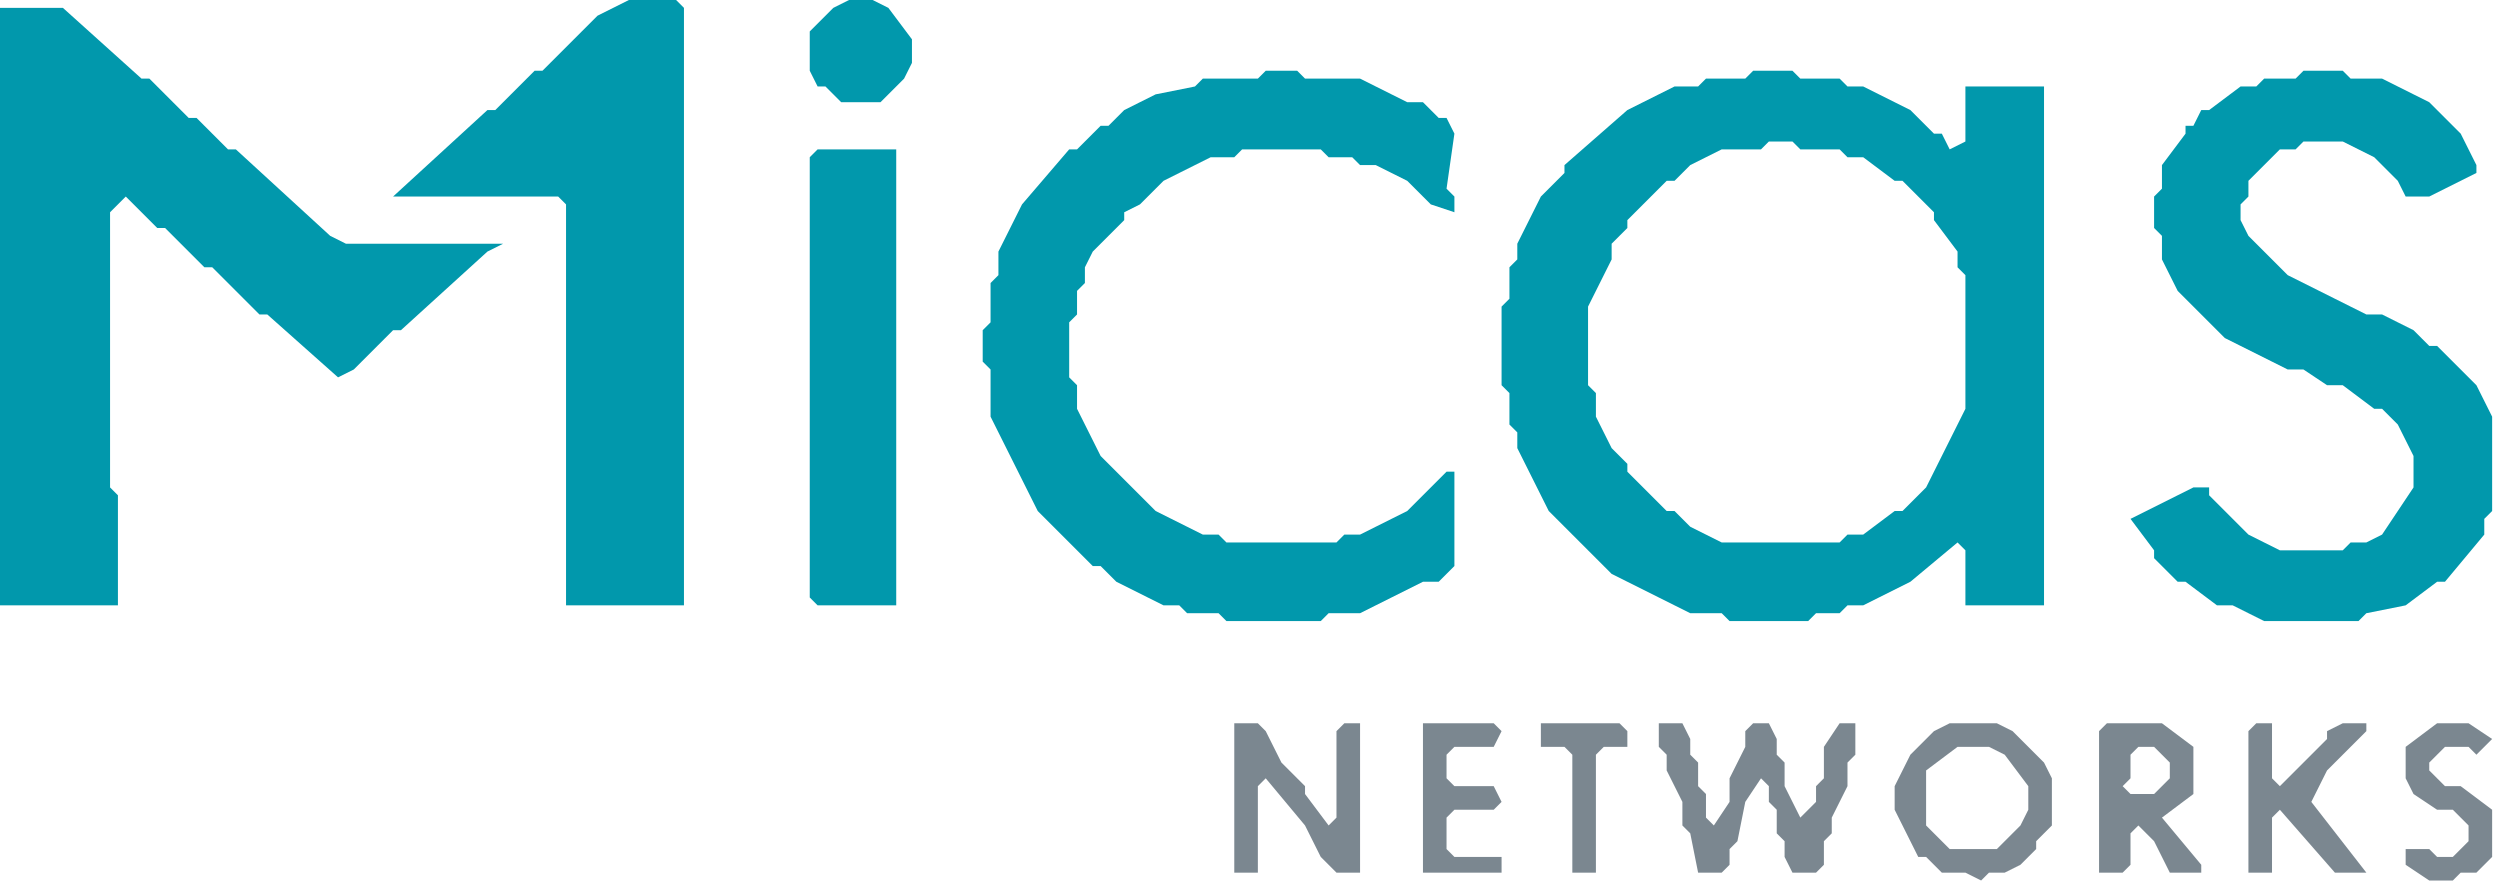
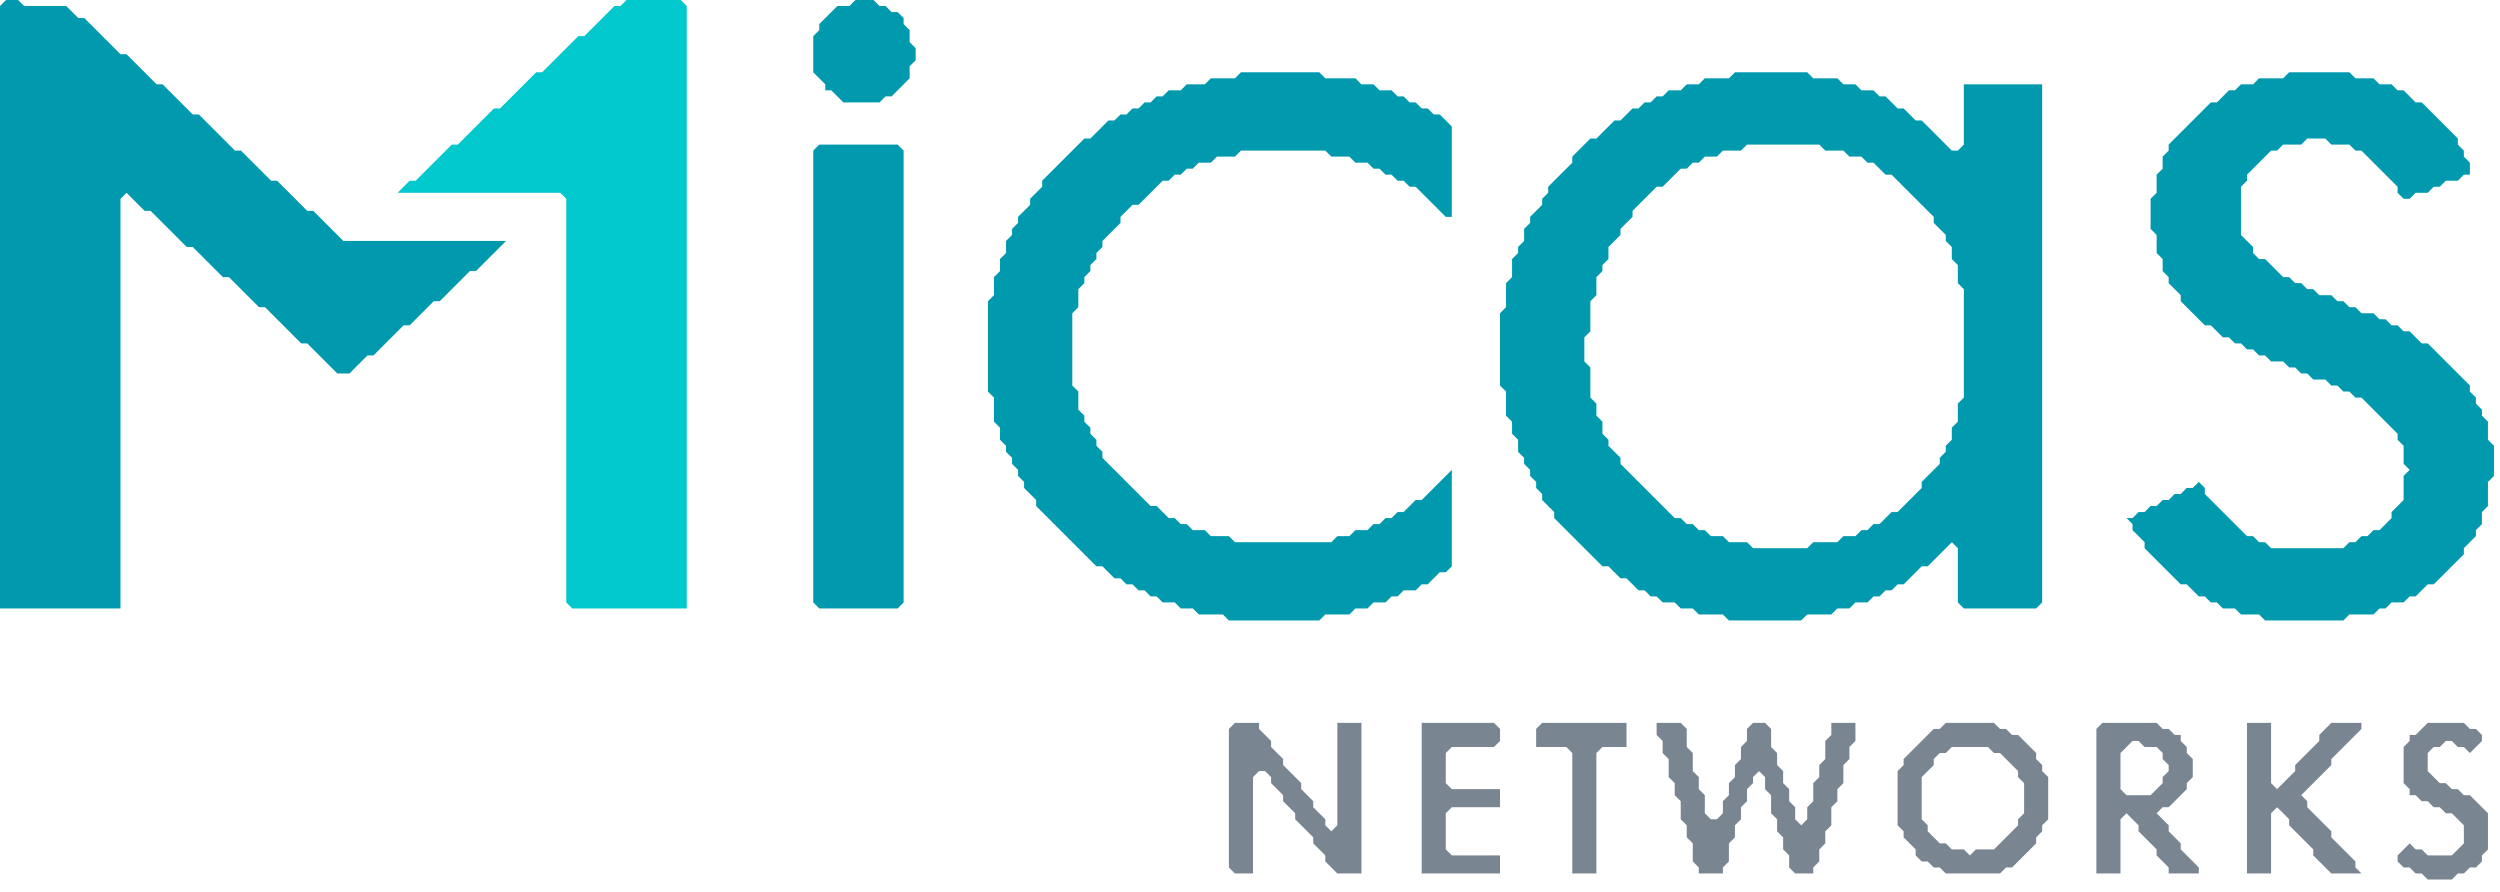
- <svg xmlns="http://www.w3.org/2000/svg" width="318" height="113" viewBox="0 0 318 113" role="img" aria-labelledby="title desc">
-   <path fill="#0198AC" fill-rule="evenodd" d="M104 19L103 20L103 76L104 77L114 77L114 19ZM293 9L292 10L288 10L287 11L285 11L281 14L280 14L279 16L278 16L278 17L275 21L275 24L274 25L274 29L275 30L275 33L277 37L283 43L291 47L293 47L296 49L298 49L302 52L303 52L305 54L307 58L307 62L303 68L301 69L299 69L298 70L290 70L286 68L281 63L281 62L279 62L271 66L274 70L274 71L277 74L278 74L282 77L284 77L288 79L300 79L301 78L306 77L310 74L311 74L316 68L316 66L317 65L317 53L315 49L310 44L309 44L307 42L303 40L301 40L291 35L286 30L285 28L285 26L286 25L286 23L290 19L292 19L293 18L298 18L302 20L305 23L306 25L309 25L315 22L315 21L313 17L309 13L303 10L299 10L298 9ZM199 21L199 22L196 25L193 31L193 33L192 34L192 38L191 39L191 49L192 50L192 54L193 55L193 57L197 65L205 73L215 78L219 78L220 79L230 79L231 78L234 78L235 77L237 77L243 74L249 69L250 70L250 77L260 77L260 11L250 11L250 18L248 19L247 17L246 17L243 14L237 11L235 11L234 10L229 10L228 9L223 9L222 10L217 10L216 11L213 11L207 14ZM219 19L224 19L225 18L228 18L229 19L234 19L235 20L237 20L241 23L242 23L246 27L246 28L249 32L249 34L250 35L250 52L245 62L242 65L241 65L237 68L235 68L234 69L219 69L215 67L213 65L212 65L207 60L207 59L205 57L203 53L203 50L202 49L202 39L205 33L205 31L207 29L207 28L212 23L213 23L215 21ZM153 10L152 11L147 12L143 14L141 16L140 16L137 19L136 19L130 26L127 32L127 35L126 36L126 41L125 42L125 46L126 47L126 53L132 65L139 72L140 72L142 74L148 77L150 77L151 78L155 78L156 79L168 79L169 78L173 78L181 74L183 74L185 72L185 60L184 60L179 65L173 68L171 68L170 69L156 69L155 68L153 68L147 65L140 58L137 52L137 49L136 48L136 41L137 40L137 37L138 36L138 34L139 32L143 28L143 27L145 26L148 23L154 20L157 20L158 19L168 19L169 20L172 20L173 21L175 21L179 23L182 26L185 27L185 25L184 24L185 17L184 15L183 15L181 13L179 13L173 10L166 10L165 9L161 9L160 10ZM0 1L0 77L15 77L15 63L14 62L14 27L16 25L20 29L21 29L26 34L27 34L33 40L34 40L43 48L45 47L50 42L51 42L62 32L64 31L44 31L42 30L30 19L29 19L25 15L24 15L19 10L18 10L8 1ZM108 0L106 1L103 4L103 9L104 11L105 11L107 13L112 13L115 10L116 8L116 5L113 1L111 0ZM86 0L80 0L76 2L69 9L68 9L63 14L62 14L50 25L71 25L72 26L72 77L87 77L87 1Z" />
-   <path fill="#7B8790" fill-rule="evenodd" d="M314 92L310 92L306 95L306 99L307 101L310 103L312 103L314 105L314 107L312 109L310 109L309 108L306 108L306 110L309 112L312 112L313 111L315 111L317 109L317 103L313 100L311 100L309 98L309 97L311 95L314 95L315 96L317 94ZM287 92L286 93L286 111L289 111L289 104L290 103L297 111L301 111L294 102L296 98L301 93L301 92L298 92L296 93L296 94L290 100L289 99L289 92ZM268 92L267 93L267 111L270 111L271 110L271 106L272 105L274 107L276 111L280 111L280 110L275 104L279 101L279 95L275 92ZM270 100L271 99L271 96L272 95L274 95L276 97L276 99L274 101L271 101ZM248 92L246 93L243 96L241 100L241 103L244 109L245 109L247 111L250 111L252 112L253 111L255 111L257 110L259 108L259 107L261 105L261 99L260 97L256 93L254 92ZM249 95L253 95L255 96L258 100L258 103L257 105L254 108L248 108L245 105L245 98ZM211 92L211 95L212 96L212 98L214 102L214 105L215 106L216 111L219 111L220 110L220 108L221 107L222 102L224 99L225 100L225 102L226 103L226 106L227 107L227 109L228 111L231 111L232 110L232 107L233 106L233 104L235 100L235 97L236 96L236 92L234 92L232 95L232 99L231 100L231 102L229 104L227 100L227 97L226 96L226 94L225 92L223 92L222 93L222 95L220 99L220 102L218 105L217 104L217 101L216 100L216 97L215 96L215 94L214 92ZM196 92L196 95L199 95L200 96L200 111L203 111L203 96L204 95L207 95L207 93L206 92ZM181 92L181 111L191 111L191 109L185 109L184 108L184 104L185 103L190 103L191 102L190 100L185 100L184 99L184 96L185 95L190 95L191 93L190 92ZM157 92L157 111L160 111L160 100L161 99L166 105L168 109L170 111L173 111L173 92L171 92L170 93L170 104L169 105L166 101L166 100L163 97L161 93L160 92Z" />
+ <svg xmlns="http://www.w3.org/2000/svg" width="415" height="148" viewBox="0 0 415 148" role="img" aria-labelledby="title desc">
+   <path fill="#0099ae" fill-rule="evenodd" d="M136,24 135,25 135,100 136,101 149,101 150,100 150,25 149,24Z M380,12 379,13 375,13 374,14 372,14 371,15 370,15 368,17 367,17 360,24 360,25 359,26 359,28 358,29 358,32 357,33 357,38 358,39 358,42 359,43 359,45 360,46 360,47 362,49 362,50 366,54 367,54 369,56 370,56 371,57 372,57 373,58 374,58 375,59 376,59 377,60 379,60 380,61 381,61 382,62 383,62 384,63 386,63 387,64 388,64 389,65 390,65 391,66 392,66 398,72 398,73 399,74 399,77 400,78 399,79 399,83 397,85 397,86 395,88 394,88 393,89 392,89 391,90 390,90 389,91 377,91 376,90 375,90 374,89 373,89 366,82 366,81 365,80 364,81 363,81 362,82 361,82 360,83 359,83 358,84 357,84 356,85 355,85 354,86 353,86 354,87 354,88 356,90 356,91 362,97 363,97 365,99 366,99 367,100 368,100 369,101 371,101 372,102 375,102 376,103 389,103 390,102 394,102 395,101 396,101 397,100 399,100 400,99 401,99 403,97 404,97 409,92 409,91 411,89 411,88 412,87 412,85 413,84 413,80 414,79 414,74 413,73 413,70 412,69 412,68 411,67 411,66 410,65 410,64 403,57 402,57 400,55 399,55 398,54 397,54 396,53 395,53 394,52 392,52 391,51 390,51 389,50 388,50 387,49 385,49 384,48 383,48 382,47 381,47 380,46 379,46 376,43 375,43 374,42 374,41 372,39 372,31 373,30 373,29 377,25 378,25 379,24 382,24 383,23 386,23 387,24 390,24 391,25 392,25 398,31 398,32 399,33 400,33 401,32 403,32 404,31 405,31 406,30 408,30 409,29 410,29 410,27 409,26 409,25 408,24 408,23 402,17 401,17 399,15 398,15 397,14 395,14 394,13 391,13 390,12Z M264,23 261,26 261,27 257,31 257,32 256,33 256,34 254,36 254,37 253,38 253,40 252,41 252,42 251,43 251,46 250,47 250,51 249,52 249,64 250,65 250,69 251,70 251,72 252,73 252,75 253,76 253,77 254,78 254,79 255,80 255,81 256,82 256,83 258,85 258,86 266,94 267,94 269,96 270,96 272,98 273,98 274,99 275,99 276,100 278,100 279,101 281,101 282,102 286,102 287,103 299,103 300,102 304,102 305,101 307,101 308,100 310,100 311,99 312,99 313,98 314,98 315,97 316,97 319,94 320,94 324,90 325,91 325,100 326,101 338,101 339,100 339,14 326,14 326,24 325,25 324,25 319,20 318,20 316,18 315,18 313,16 312,16 311,15 309,15 308,14 306,14 305,13 301,13 300,12 288,12 287,13 283,13 282,14 280,14 279,15 277,15 276,16 275,16 274,17 273,17 272,18 271,18 269,20 268,20 265,23Z M286,25 289,25 290,24 302,24 303,25 306,25 307,26 309,26 310,27 311,27 313,29 314,29 321,36 321,37 323,39 323,40 324,41 324,43 325,44 325,47 326,48 326,66 325,67 325,70 324,71 324,73 323,74 323,75 322,76 322,77 319,80 319,81 315,85 314,85 312,87 311,87 310,88 309,88 308,89 306,89 305,90 301,90 300,91 291,91 290,90 287,90 286,89 284,89 283,88 282,88 281,87 280,87 279,86 278,86 269,77 269,76 267,74 267,73 266,72 266,70 265,69 265,67 264,66 264,61 263,60 263,56 264,55 264,50 265,49 265,46 266,45 266,44 267,43 267,41 269,39 269,38 271,36 271,35 275,31 276,31 279,28 280,28 281,27 282,27 283,26 285,26Z M206,12 205,13 201,13 200,14 197,14 196,15 194,15 193,16 192,16 191,17 190,17 189,18 188,18 187,19 186,19 185,20 184,20 181,23 180,23 173,30 173,31 171,33 171,34 169,36 169,37 168,38 168,39 167,40 167,42 166,43 166,45 165,46 165,49 164,50 164,65 165,66 165,70 166,71 166,73 167,74 167,75 168,76 168,77 169,78 169,79 170,80 170,81 172,83 172,84 182,94 183,94 185,96 186,96 187,97 188,97 189,98 190,98 191,99 192,99 193,100 195,100 196,101 198,101 199,102 203,102 204,103 219,103 220,102 224,102 225,101 227,101 228,100 230,100 231,99 232,99 233,98 235,98 236,97 237,97 239,95 240,95 241,94 241,78 236,83 235,83 233,85 232,85 231,86 230,86 229,87 228,87 227,88 225,88 224,89 222,89 221,90 205,90 204,89 201,89 200,88 198,88 197,87 196,87 195,86 194,86 192,84 191,84 183,76 183,75 182,74 182,73 181,72 181,71 180,70 180,69 179,68 179,65 178,64 178,52 179,51 179,48 180,47 180,46 181,45 181,44 182,43 182,42 183,41 183,40 186,37 186,36 188,34 189,34 193,30 194,30 195,29 196,29 197,28 198,28 199,27 201,27 202,26 205,26 206,25 220,25 221,26 224,26 225,27 227,27 228,28 229,28 230,29 231,29 232,30 233,30 234,31 235,31 240,36 241,36 241,21 239,19 238,19 237,18 236,18 235,17 234,17 233,16 232,16 231,15 229,15 228,14 226,14 225,13 220,13 219,12Z M142,0 141,1 139,1 136,4 136,5 135,6 135,12 137,14 137,15 138,15 140,17 146,17 147,16 148,16 151,13 151,11 152,10 152,8 151,7 151,5 150,4 150,3 149,2 148,2 147,1 146,1 145,0Z M1,0 0,1 0,101 20,101 20,33 21,32 24,35 25,35 31,41 32,41 37,46 38,46 43,51 44,51 50,57 51,57 56,62 58,62 61,59 62,59 67,54 68,54 72,50 73,50 78,45 79,45 84,40 85,40 57,40 52,35 51,35 46,30 45,30 40,25 39,25 33,19 32,19 27,14 26,14 21,9 20,9 14,3 13,3 11,1 4,1 3,0Z" />
+   <path fill="#00c8cd" fill-rule="evenodd" d="M104,0 103,1 102,1 97,6 96,6 90,12 89,12 83,18 82,18 76,24 75,24 69,30 68,30 66,32 93,32 94,33 94,100 95,101 114,101 114,1 113,0Z" />
+   <path fill="#798590" fill-rule="evenodd" d="M403,120 401,122 400,122 400,123 399,124 399,130 400,131 400,132 401,132 402,133 403,133 404,134 405,134 406,135 407,135 409,137 409,140 407,142 403,142 402,141 401,141 400,140 398,142 398,143 399,144 400,144 401,145 402,145 403,146 407,146 408,145 409,145 410,144 411,144 412,143 412,142 413,141 413,135 410,132 409,132 408,131 407,131 406,130 405,130 403,128 403,125 404,124 405,124 406,123 407,123 408,124 409,124 410,125 412,123 412,122 411,121 410,121 409,120Z M373,120 373,145 377,145 377,135 378,134 380,136 380,137 384,141 384,142 387,145 392,145 391,144 391,143 387,139 387,138 383,134 383,133 382,132 387,127 387,126 392,121 392,120 387,120 385,122 385,123 381,127 381,128 378,131 377,130 377,120Z M349,120 348,121 348,145 352,145 352,136 353,135 355,137 355,138 358,141 358,142 360,144 360,145 365,145 365,144 362,141 362,140 360,138 360,137 358,135 359,134 360,134 363,131 363,130 364,129 364,126 363,125 363,124 362,123 362,122 361,122 360,121 359,121 358,120Z M354,123 355,123 356,124 358,124 359,125 359,126 360,127 360,128 359,129 359,130 357,132 353,132 352,131 352,125Z M323,120 322,121 321,121 316,126 316,127 315,128 315,137 316,138 316,139 318,141 318,142 319,143 320,143 321,144 322,144 323,145 332,145 333,144 334,144 338,140 338,139 339,138 339,137 340,136 340,129 339,128 339,127 338,126 338,125 335,122 334,122 333,121 332,121 331,120Z M324,124 330,124 331,125 332,125 335,128 335,129 336,130 336,135 335,136 335,137 331,141 328,141 327,142 326,141 324,141 323,140 322,140 320,138 320,137 319,136 319,129 321,127 321,126 322,125 323,125Z M275,120 275,122 276,123 276,125 277,126 277,129 278,130 278,132 279,133 279,136 280,137 280,139 281,140 281,143 282,144 282,145 286,145 286,144 287,143 287,140 288,139 288,137 289,136 289,134 290,133 290,131 291,130 291,129 292,128 293,129 293,131 294,132 294,135 295,136 295,138 296,139 296,141 297,142 297,144 298,145 301,145 301,144 302,143 302,141 303,140 303,138 304,137 304,134 305,133 305,131 306,130 306,127 307,126 307,124 308,123 308,120 304,120 304,122 303,123 303,126 302,127 302,129 301,130 301,133 300,134 300,136 299,137 298,136 298,134 297,133 297,131 296,130 296,128 295,127 295,125 294,124 294,121 293,120 291,120 290,121 290,123 289,124 289,126 288,127 288,129 287,130 287,132 286,133 286,135 285,136 284,136 283,135 283,132 282,131 282,129 281,128 281,125 280,124 280,121 279,120Z M256,120 255,121 255,124 260,124 261,125 261,145 265,145 265,125 266,124 270,124 270,120Z M236,120 236,145 249,145 249,142 241,142 240,141 240,135 241,134 249,134 249,131 241,131 240,130 240,125 241,124 248,124 249,123 249,121 248,120Z M205,120 204,121 204,144 205,145 208,145 208,129 209,128 210,128 211,129 211,130 213,132 213,133 215,135 215,136 218,139 218,140 220,142 220,143 222,145 226,145 226,120 222,120 222,137 221,138 220,137 220,136 218,134 218,133 216,131 216,130 213,127 213,126 211,124 211,123 209,121 209,120Z" />
</svg>
